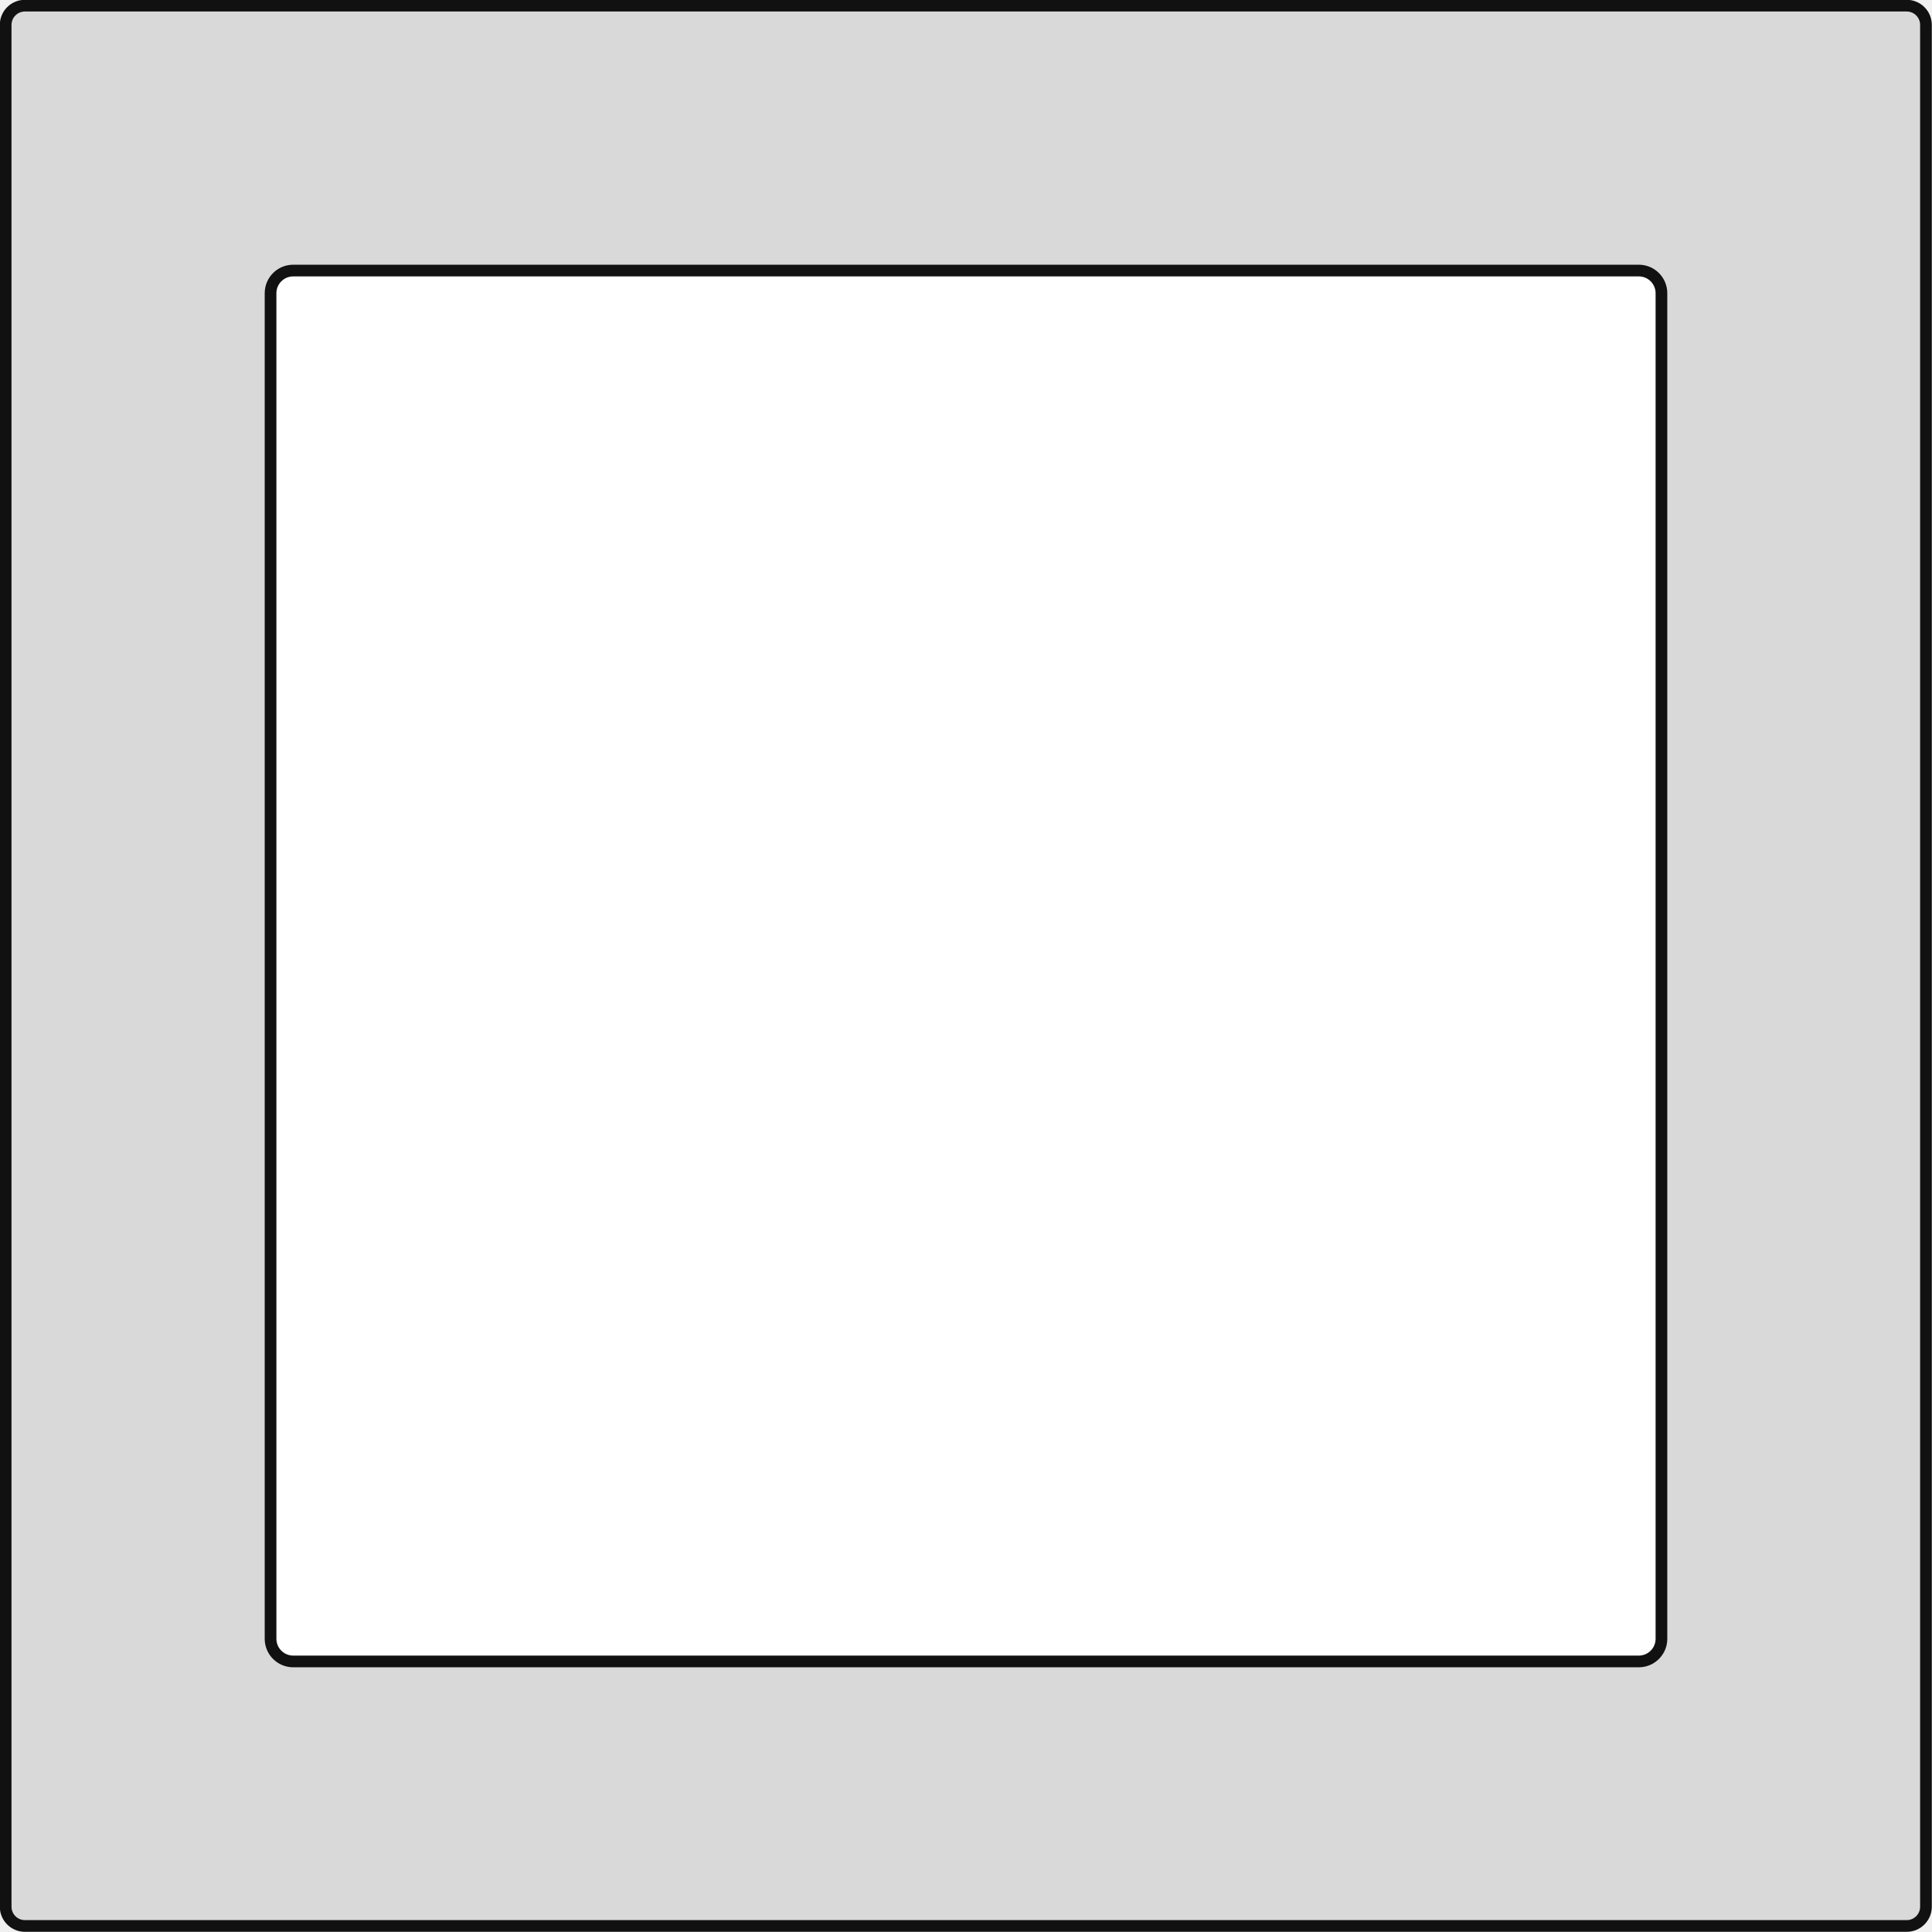
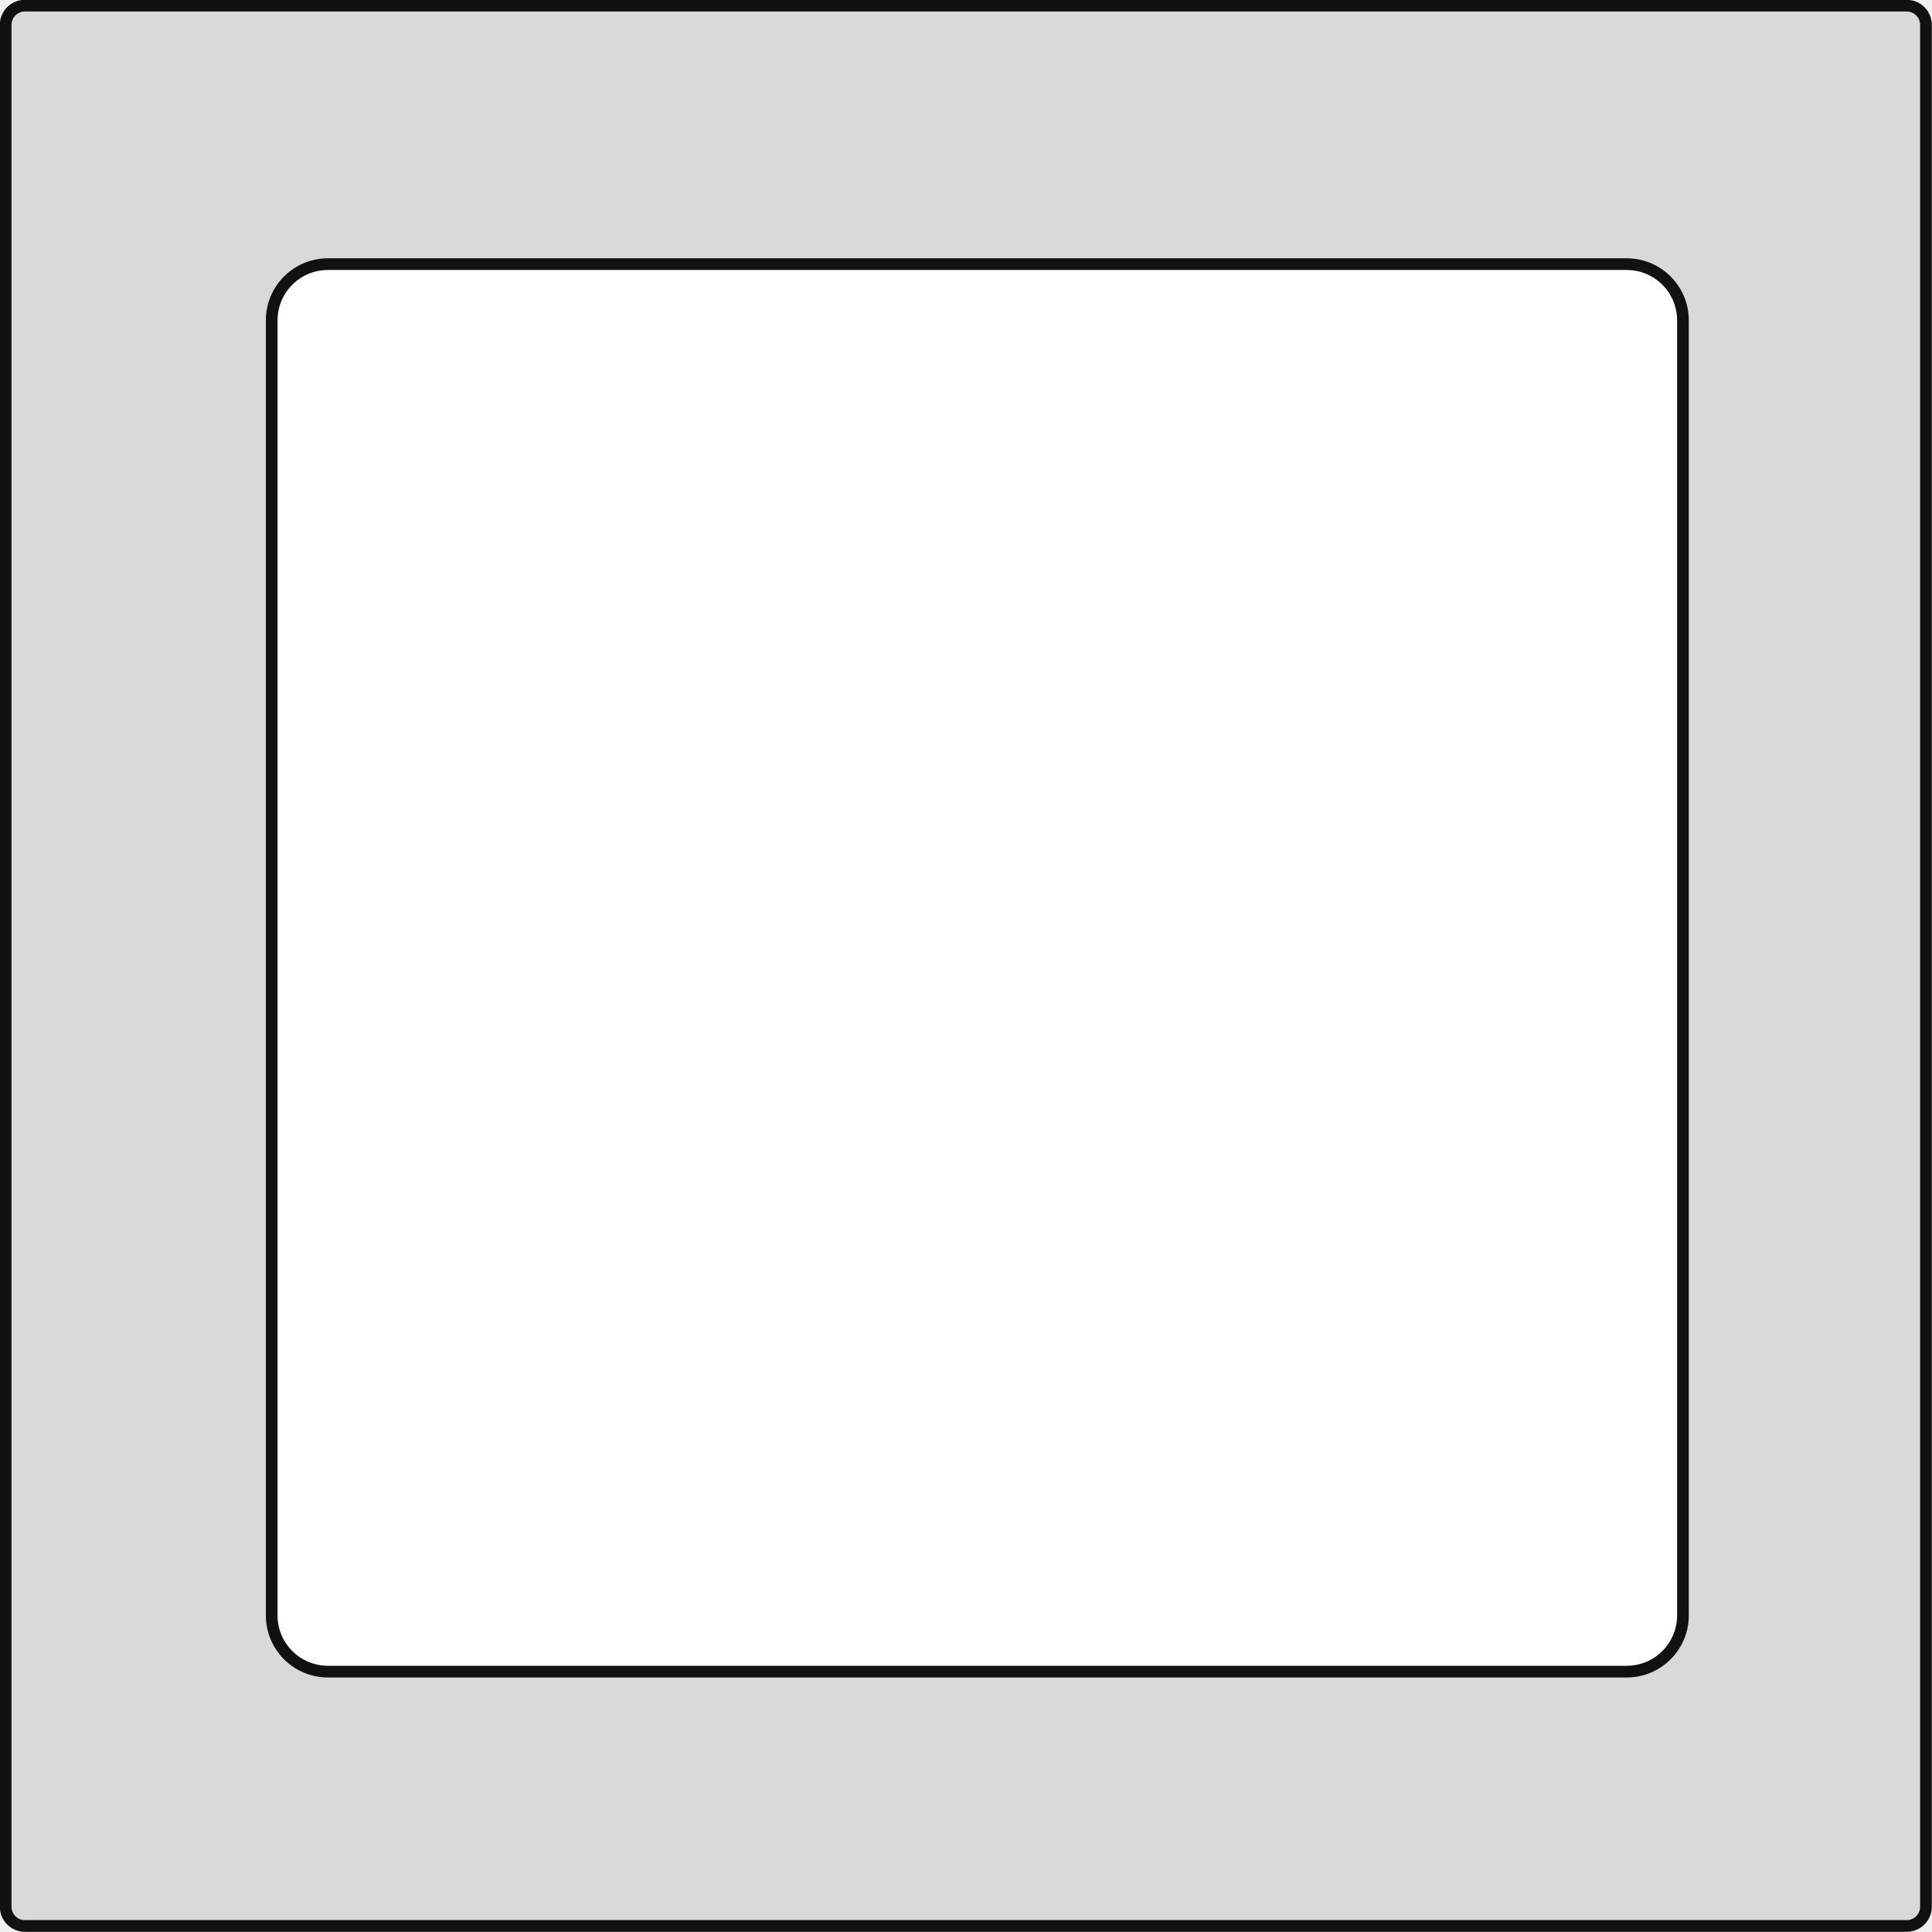
<svg xmlns="http://www.w3.org/2000/svg" viewBox="0 0 512 512" width="512" height="512" role="img" aria-label="EVO-HD-PRO-INF-KN · Infoschild, hinterleuchtet (Skizze)">
  <rect x="1.5" y="1.5" width="508.9" height="508.9" rx="5.1" fill="#D9D9D9" stroke="#111111" stroke-width="3.1" />
-   <rect x="71.7" y="71.7" width="368.6" height="368.6" rx="6.0" fill="#FFFFFF" stroke="#111111" stroke-width="3.1" />
+   <rect x="72.0" y="70.0" width="374.0" height="373.0" rx="14.9" fill="#FFFFFF" stroke="#111111" stroke-width="3.1" />
</svg>
